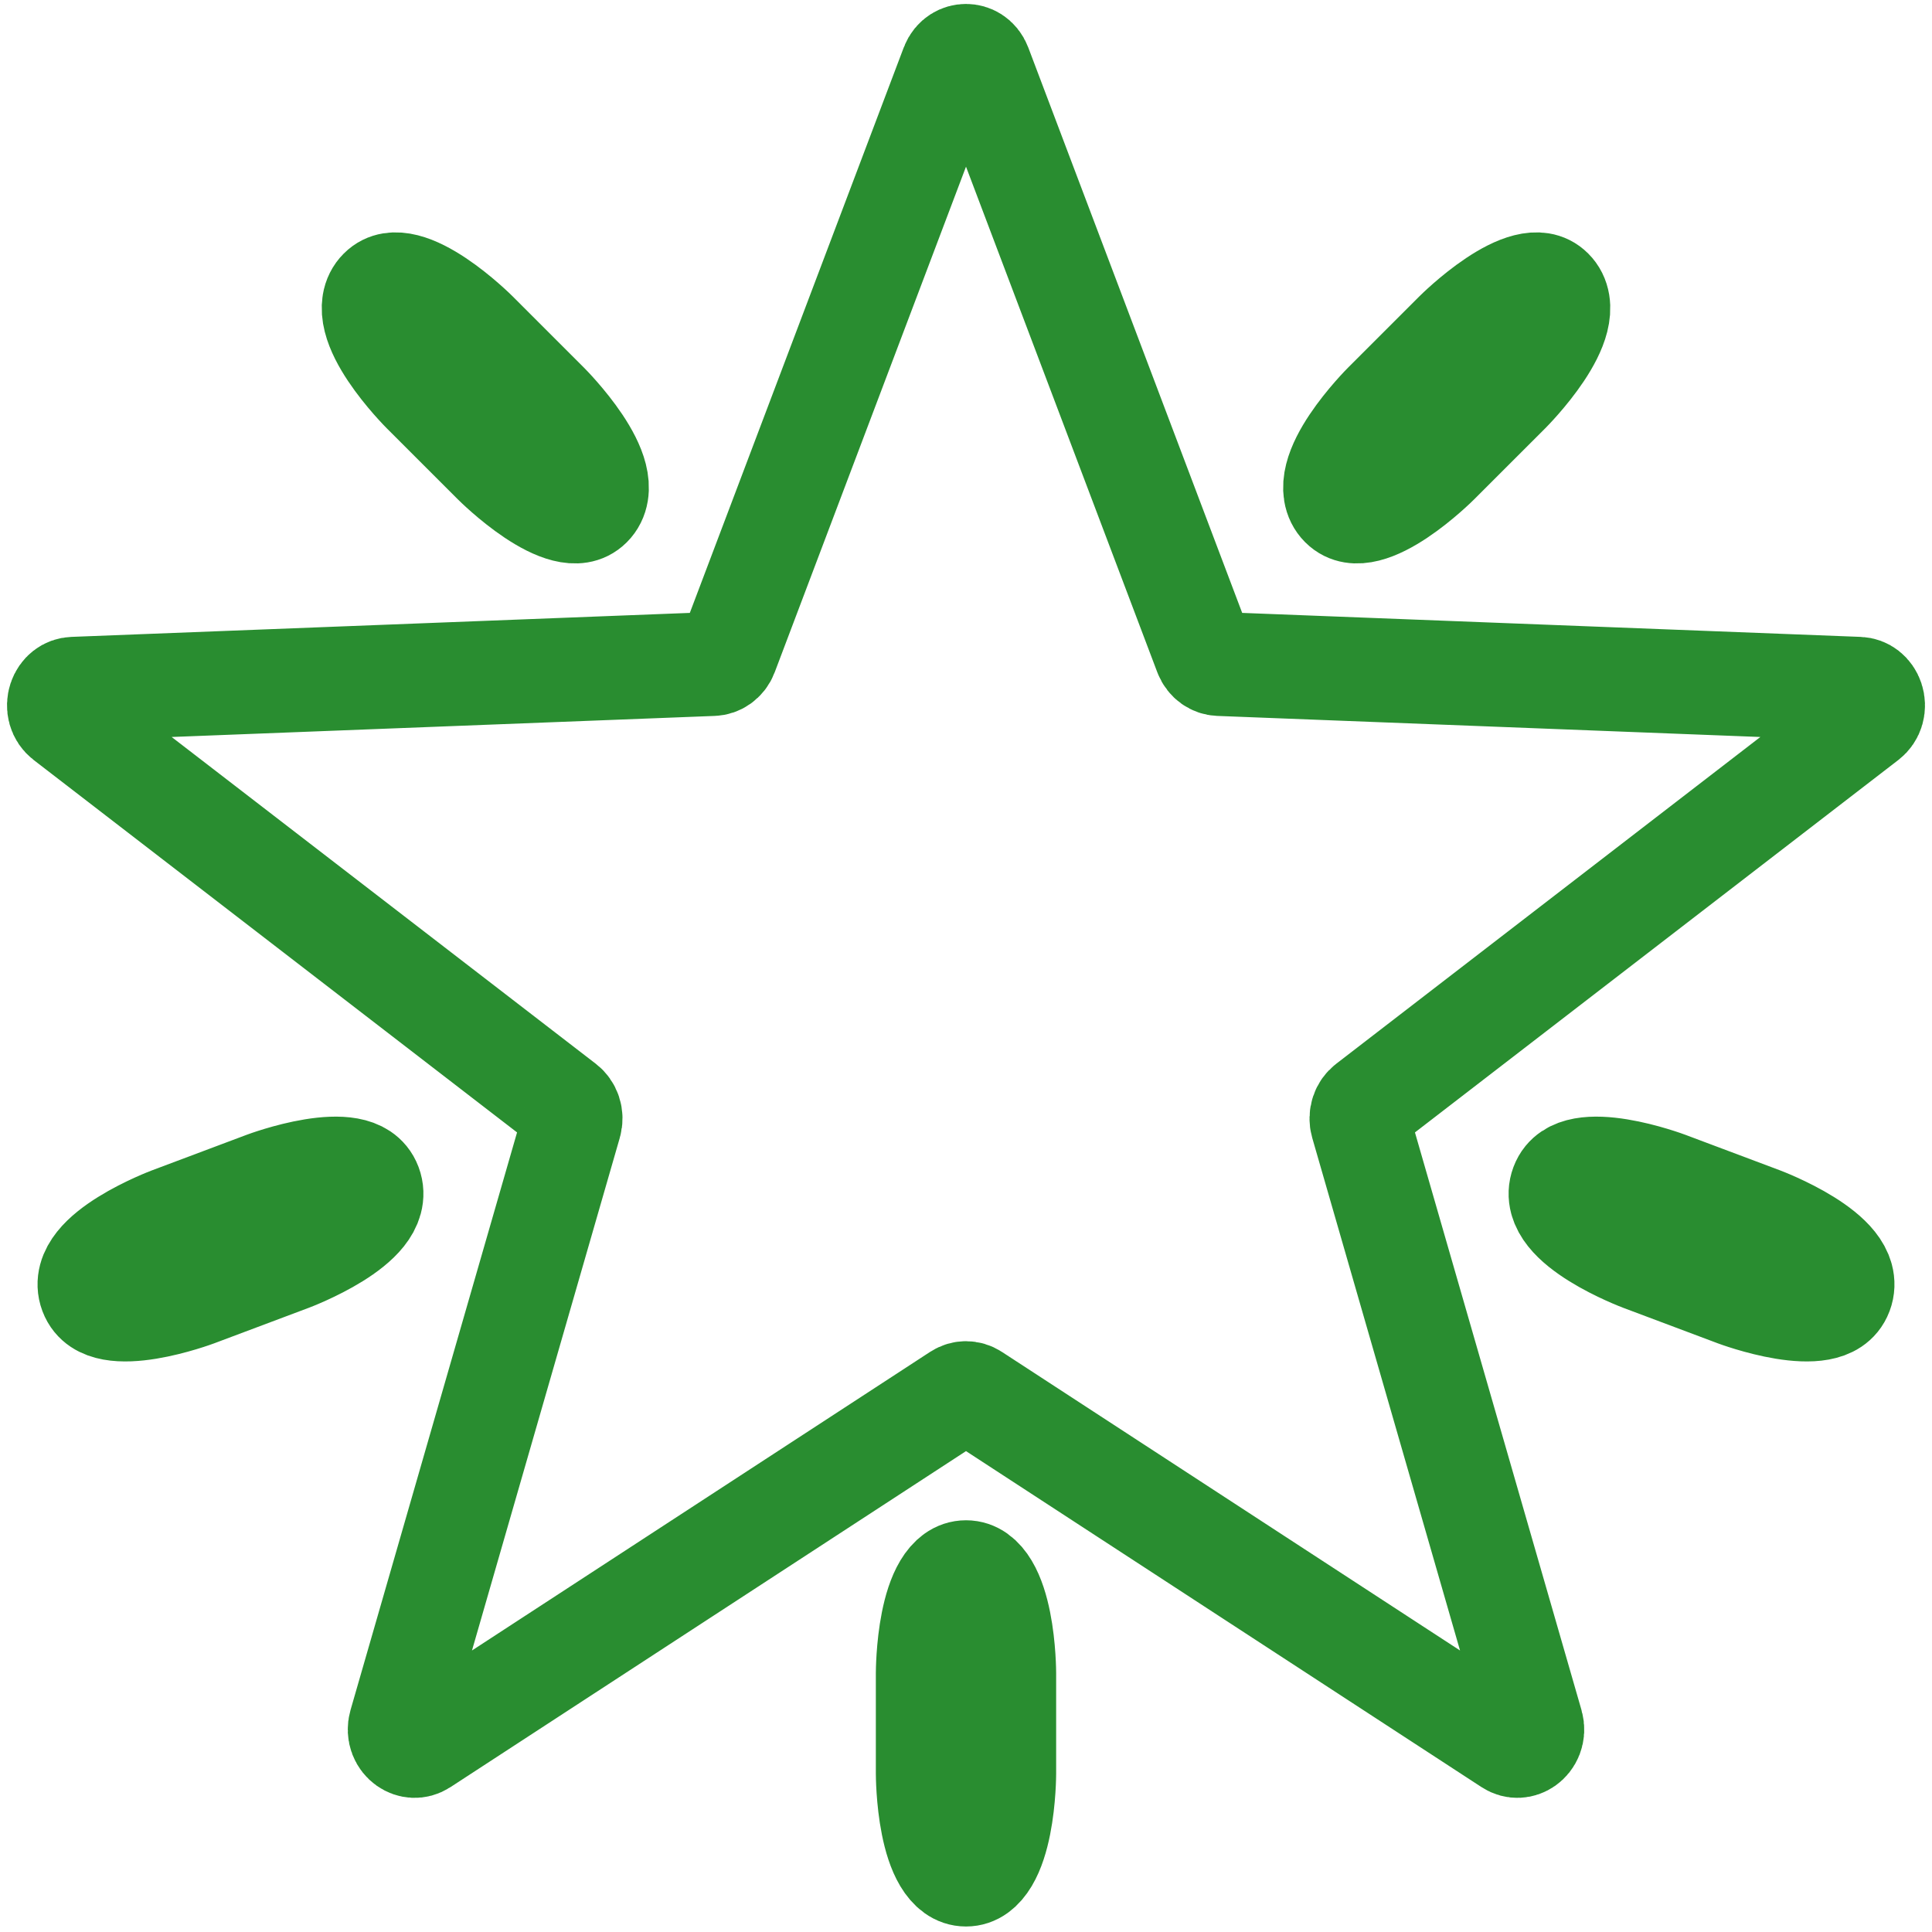
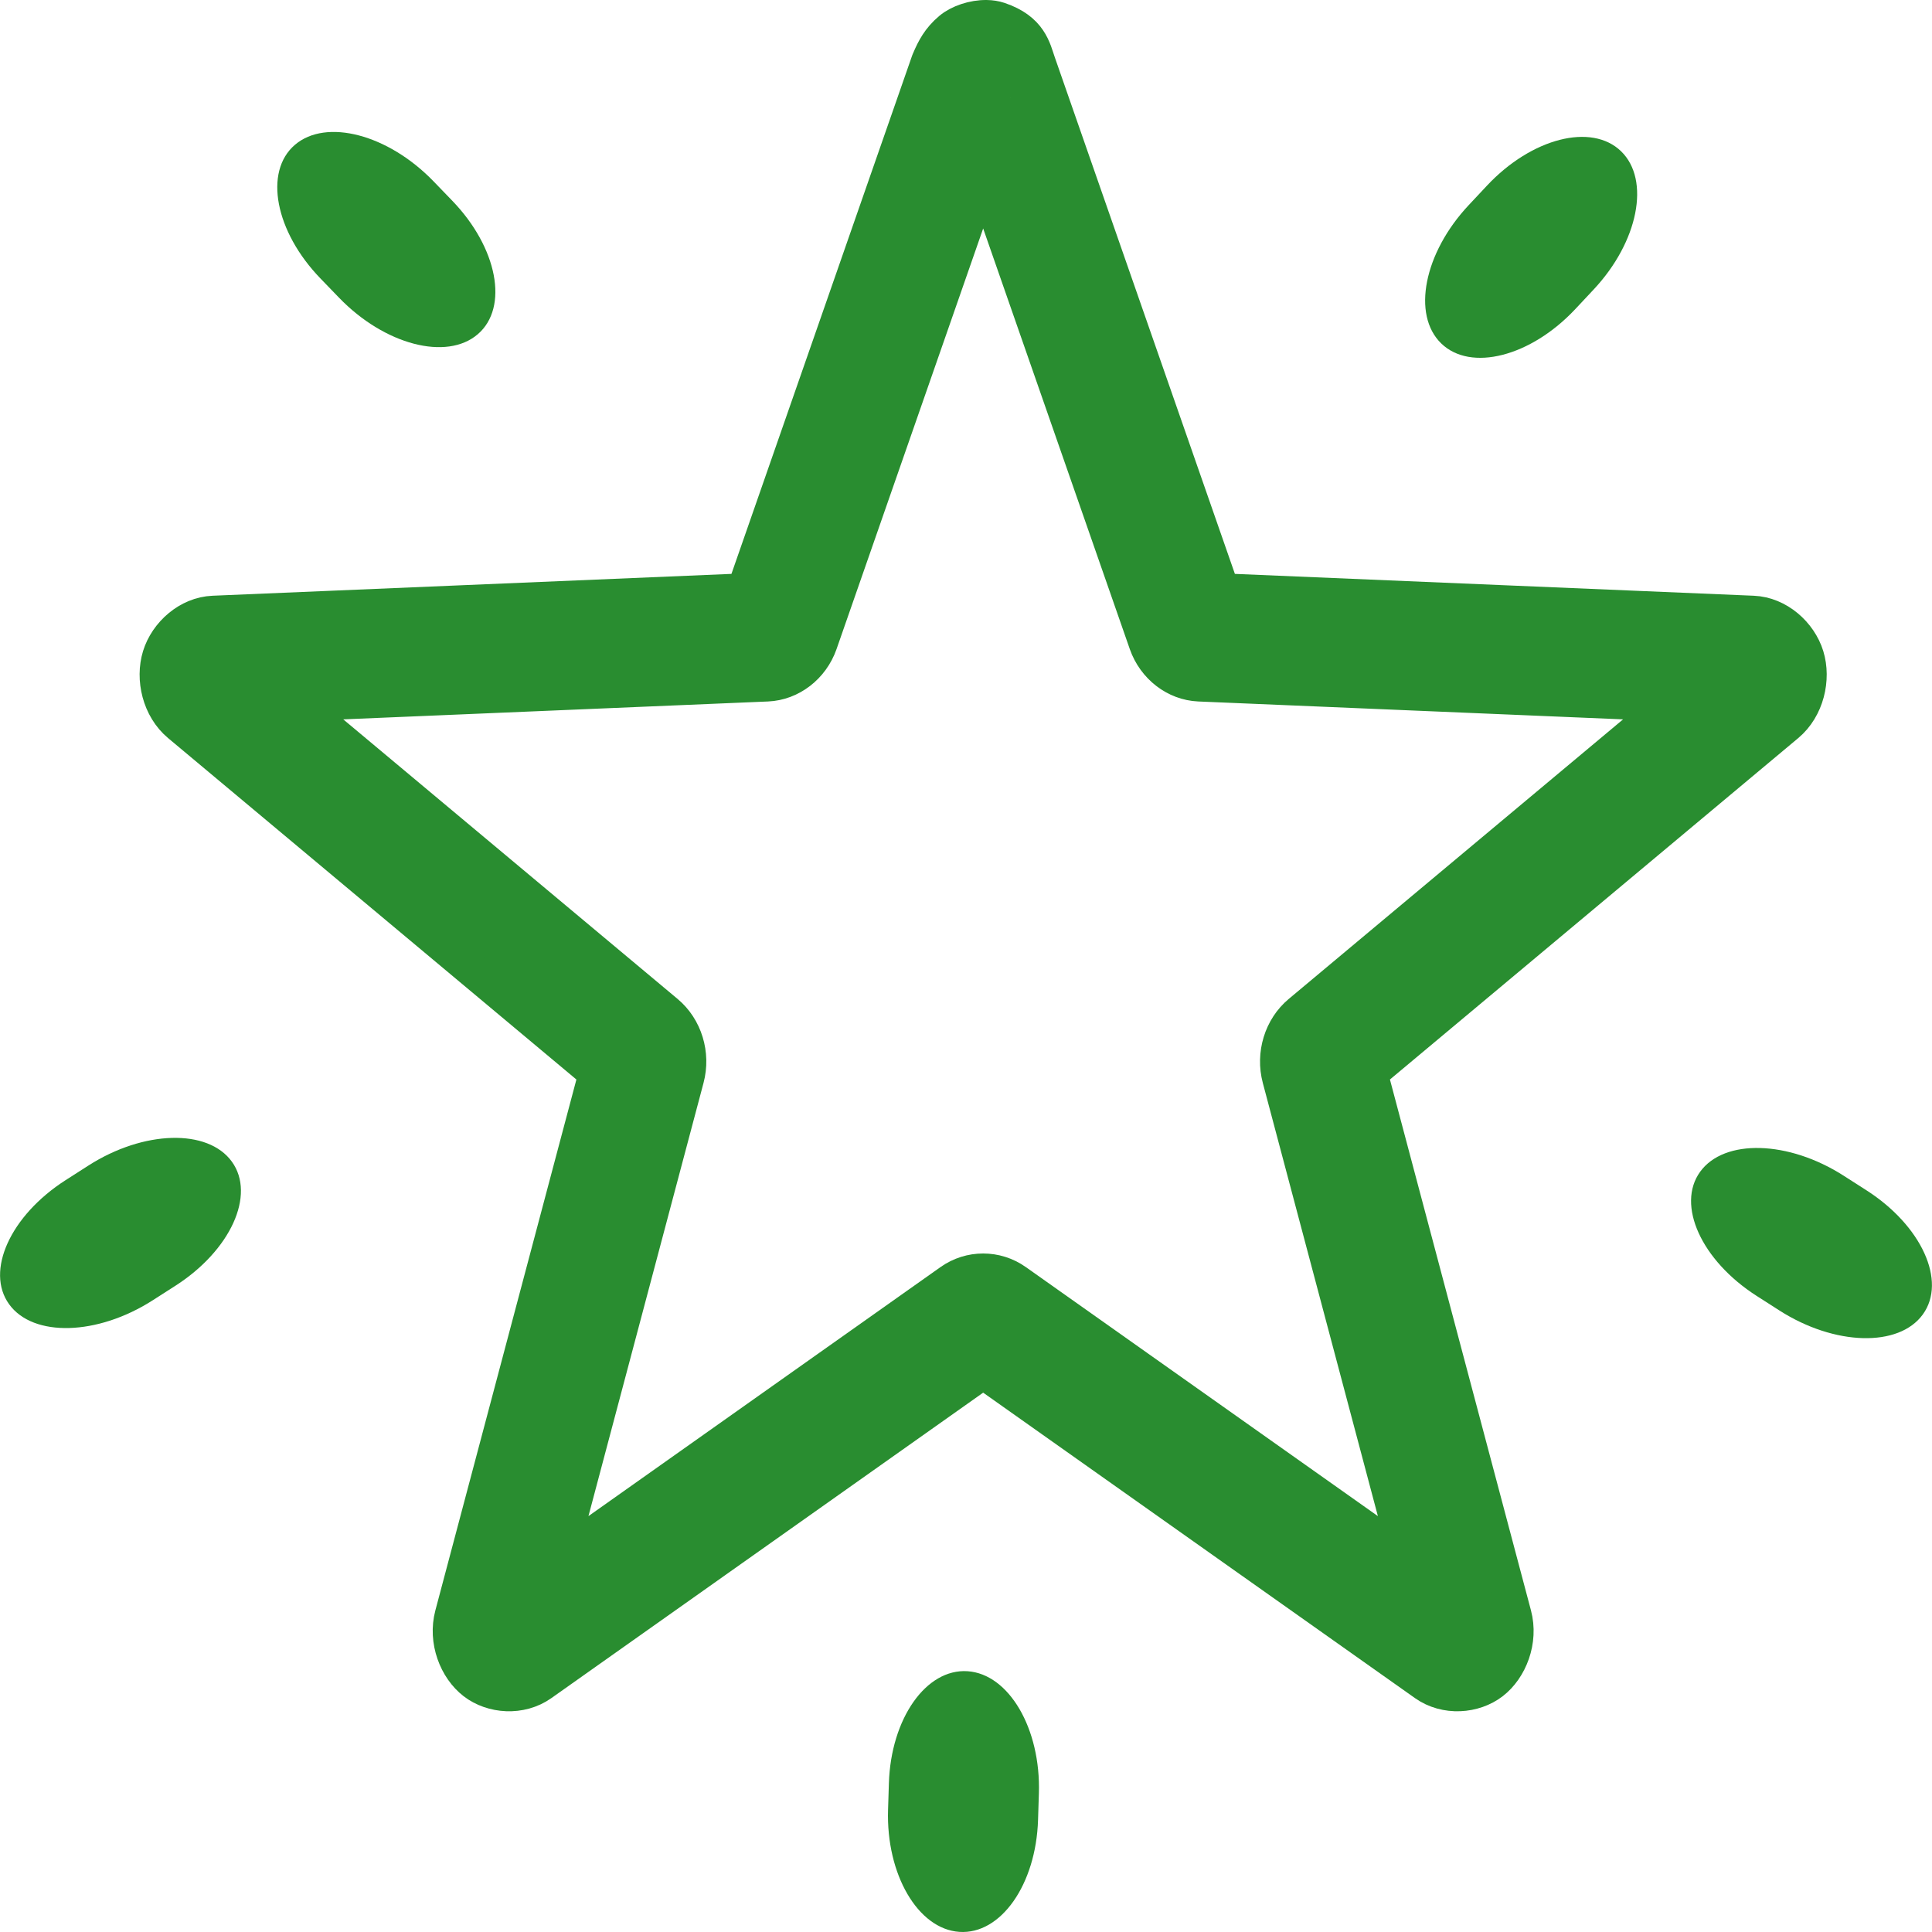
<svg xmlns="http://www.w3.org/2000/svg" version="1.1" width="512" height="512" x="0" y="0" viewBox="0 0 42333.32 42333.32" style="enable-background:new 0 0 512 512" xml:space="preserve" fill-rule="evenodd" class="" id="svg1">
  <defs id="defs1" />
-   <g id="g1" style="fill:none;stroke:#298d30;stroke-width:2107.343;stroke-dasharray:none;stroke-opacity:1" transform="matrix(1.03868,0,0,1.080439,-1594.94,-1719.723)">
-     <path fill="#aa6829" fill-rule="nonzero" d="m 21716.183,29901.36 -11235.659,7040.2 c -275.371,172.5 -630.625,-69.89 -540.742,-368.69 L 13600.474,24366.5 c 39.208,-130.43 -9.157,-269.66 -122.087,-353.53 L 2873.227,16157.89 c -259.773,-192.41 -124.138,-584.51 206.476,-596.88 l 13498.572,-503.43 c 143.929,-5.75 270.033,-91.5 320.063,-218.34 L 21579.809,2943.87 c 114.637,-291.45 553.905,-291.45 668.532,0 l 4681.471,11895.37 c 50.113,126.84 176.228,212.59 320.063,218.34 l 13498.291,503.43 c 330.614,12.37 466.25,404.47 206.758,596.88 l -10605.067,7855.08 c -113.316,83.87 -161.379,223.1 -122.181,353.53 l 3660.693,12206.37 c 89.882,298.8 -265.372,541.19 -540.357,368.69 l -11236.045,-7040.2 c -119.851,-74.99 -275.933,-74.99 -395.784,0 z M 34310.55,7493.6 c 599.627,576.27 -904.205,2021.5 -904.205,2021.5 l -1503.552,1444.96 c 0,0 -1503.551,1445.23 -2103.553,868.7 -599.626,-575.99 903.925,-2020.96 903.925,-2020.96 l 1503.833,-1445.23 c 0,0 1503.551,-1444.96 2103.552,-868.97 z M 21914.075,33476.98 c -848.203,0 -848.203,2043.74 -848.203,2043.74 v 2043.65 c 0,0 0,2043.65 848.203,2043.65 847.912,0 847.912,-2043.65 847.912,-2043.65 v -2043.65 c 0,0 0,-2043.74 -847.912,-2043.74 z M 9517.6,7493.6 c -599.627,576.27 904.289,2021.5 904.289,2021.5 l 1503.562,1444.96 c 0,0 1503.458,1445.23 2103.469,868.7 599.617,-575.99 -904.206,-2020.96 -904.206,-2020.96 L 11621.152,8362.57 c 0,0 -1503.832,-1444.96 -2103.552,-868.97 z M 34444.584,25642.11 c -298.7,763.03 1692.192,1481.37 1692.192,1481.37 l 1990.893,718.72 c 0,0 1990.893,718.36 2288.843,-44.67 298.419,-762.94 -1692.484,-1481.3 -1692.484,-1481.3 l -1990.882,-718.71 c 0,0 -1990.612,-718.35 -2288.562,44.59 z m -25060.653,0 c 298.044,763.03 -1692.567,1481.37 -1692.567,1481.37 l -1990.893,718.72 c 0,0 -1990.799,718.36 -2288.843,-44.67 -298.315,-762.94 1692.578,-1481.3 1692.578,-1481.3 l 1990.893,-718.71 c 0,0 1990.518,-718.35 2288.833,44.59 z" opacity="1" data-original="#aa6829" class="" id="path1" style="fill:none;stroke:#298d30;stroke-width:2107.343;stroke-dasharray:none;stroke-opacity:1" />
+   <g id="g1" style="fill:none;stroke:#298d30;stroke-width:2107.34;stroke-dasharray:none;stroke-opacity:1" transform="matrix(0.9844344,0,0,1.029577,-171.3811,-3606.65)">
+     <path style="fill:#298d30;stroke:#298d30;stroke-width:833.625;stroke-linecap:round;stroke-linejoin:round;stroke-dasharray:none;stroke-opacity:1" d="m 21996.869,1561.645 c -328.417,-4.826 -685.647,111.545 -896.301,280.865 -280.871,225.761 -407.342,463.813 -517.64,710.828 l -15.676,35.103 -4516.543,12388.184 -12976.588,522.418 h -0.07 c -624.02,25.204 -1154.355,489.256 -1320.262,1006.971 -165.907,517.714 -8.702,1193.329 476.06,1580.914 L 12436.109,26247.223 8911.822,38932.51 c -165.268,593.062 95.924,1236.71 537.822,1562.037 441.898,325.327 1151.486,381.454 1666.179,33.418 l 0.06,-0.04 10798.201,-7303.711 10798.039,7303.349 c 514.785,348.588 1224.844,292.223 1666.613,-33.15 441.77,-325.373 702.862,-968.837 537.596,-1561.9 L 31392.06,26247.28 l 10206.47,-8160.533 0.223,-0.178 c 484.636,-387.902 641.257,-1063.313 475.285,-1580.804 -165.972,-517.492 -696.197,-981.517 -1320.217,-1006.721 h -0.07 L 27777.444,14976.626 23274.148,2624.776 v -0.016 c -115.485,-316.971 -192.376,-766.819 -964.953,-1015.363 -96.574,-31.069 -202.845,-46.143 -312.317,-47.752 z m -775.695,1811.127 0.04,0.107 51.814,142.119 c -97.554,-84.179 -51.166,-140.342 -51.853,-142.226 z m 1373.693,43.615 c 0.869,0.349 -1.943,6.444 -10.209,17.598 l 3.213,-8.809 c 3.714,-6.084 6.354,-9.047 6.996,-8.789 z m -680.793,1856.906 3979.328,10914.68 0.237,0.642 c 198.727,542.968 714.784,926.011 1298.24,951.192 l 1.58,0.07 11510.83,463.416 -9053.582,7238.746 -0.03,0.03 c -456.005,364.352 -647.305,971.032 -492.438,1527.332 v 0.03 l 3118.889,11226.094 -9553.797,-6461.795 -0.295,-0.2 c -484.182,-327.02 -1133.746,-327.02 -1617.928,0 l -0.302,0.204 -9553.866,6462.064 3118.946,-11226.299 c 155.32,-557.743 -36.626,-1162.107 -490.936,-1526.32 l -0.557,-0.447 -9054.531,-7239.442 11510.811,-463.408 1.564,-0.07 c 583.286,-25.158 1099.912,-408.338 1298.471,-951.739 l 0.135,-0.369 z M 40665.57,17682.252 h 0.211 -0.14 -0.07 z" id="path1" transform="matrix(0.9096493,0,0,0.9096493,2123.421,2461.813)" />
  </g>
+   <rect style="fill:#298d30;fill-opacity:1;stroke-width:1402.42;stroke-miterlimit:500.6;stroke-dashoffset:13.228;paint-order:markers fill stroke" id="rect1-2" width="3294.091" height="5714.456" x="20713.066" y="-40831.836" ry="2565.674" transform="matrix(0.997689,0.06794564,0.03152792,-0.9995029,0,0)" />
+   <rect style="fill:#298d30;fill-opacity:1;stroke-width:1403.09;stroke-miterlimit:500.6;stroke-dashoffset:13.228;paint-order:markers fill stroke" id="rect1-2-1" width="3251.379" height="5795.067" x="-3161.486" y="-51100.207" ry="2601.867" transform="matrix(0.5863084,-0.8100879,-0.842141,-0.5392574,0,0)" />
+   <rect style="fill:#298d30;fill-opacity:1;stroke-width:1403.09;stroke-miterlimit:500.6;stroke-dashoffset:13.228;paint-order:markers fill stroke" id="rect1-2-1-1" width="3251.379" height="5795.067" x="-25840.234" y="-16620.732" ry="2601.867" transform="matrix(-0.5863084,-0.8100879,0.842141,-0.5392574,0,0)" />
+   <rect style="fill:#298d30;fill-opacity:1;stroke-width:1402.08;stroke-miterlimit:500.6;stroke-dashoffset:13.228;paint-order:markers fill stroke" id="rect1-2-11" width="3262.381" height="5767.159" x="26564.045" y="16621.424" ry="2589.337" transform="matrix(0.7169784,0.6970954,0.6836523,-0.7298079,0,0)" />
+   <rect style="fill:#298d30;fill-opacity:1;stroke-width:1403.14;stroke-miterlimit:500.6;stroke-dashoffset:13.228;paint-order:markers fill stroke" id="rect1-2-2" width="3266.36" height="5768.919" x="812.092" y="-12398.632" ry="2590.127" transform="matrix(0.7584304,-0.651754,-0.6947904,-0.7192123,0,0)" />
</svg>
